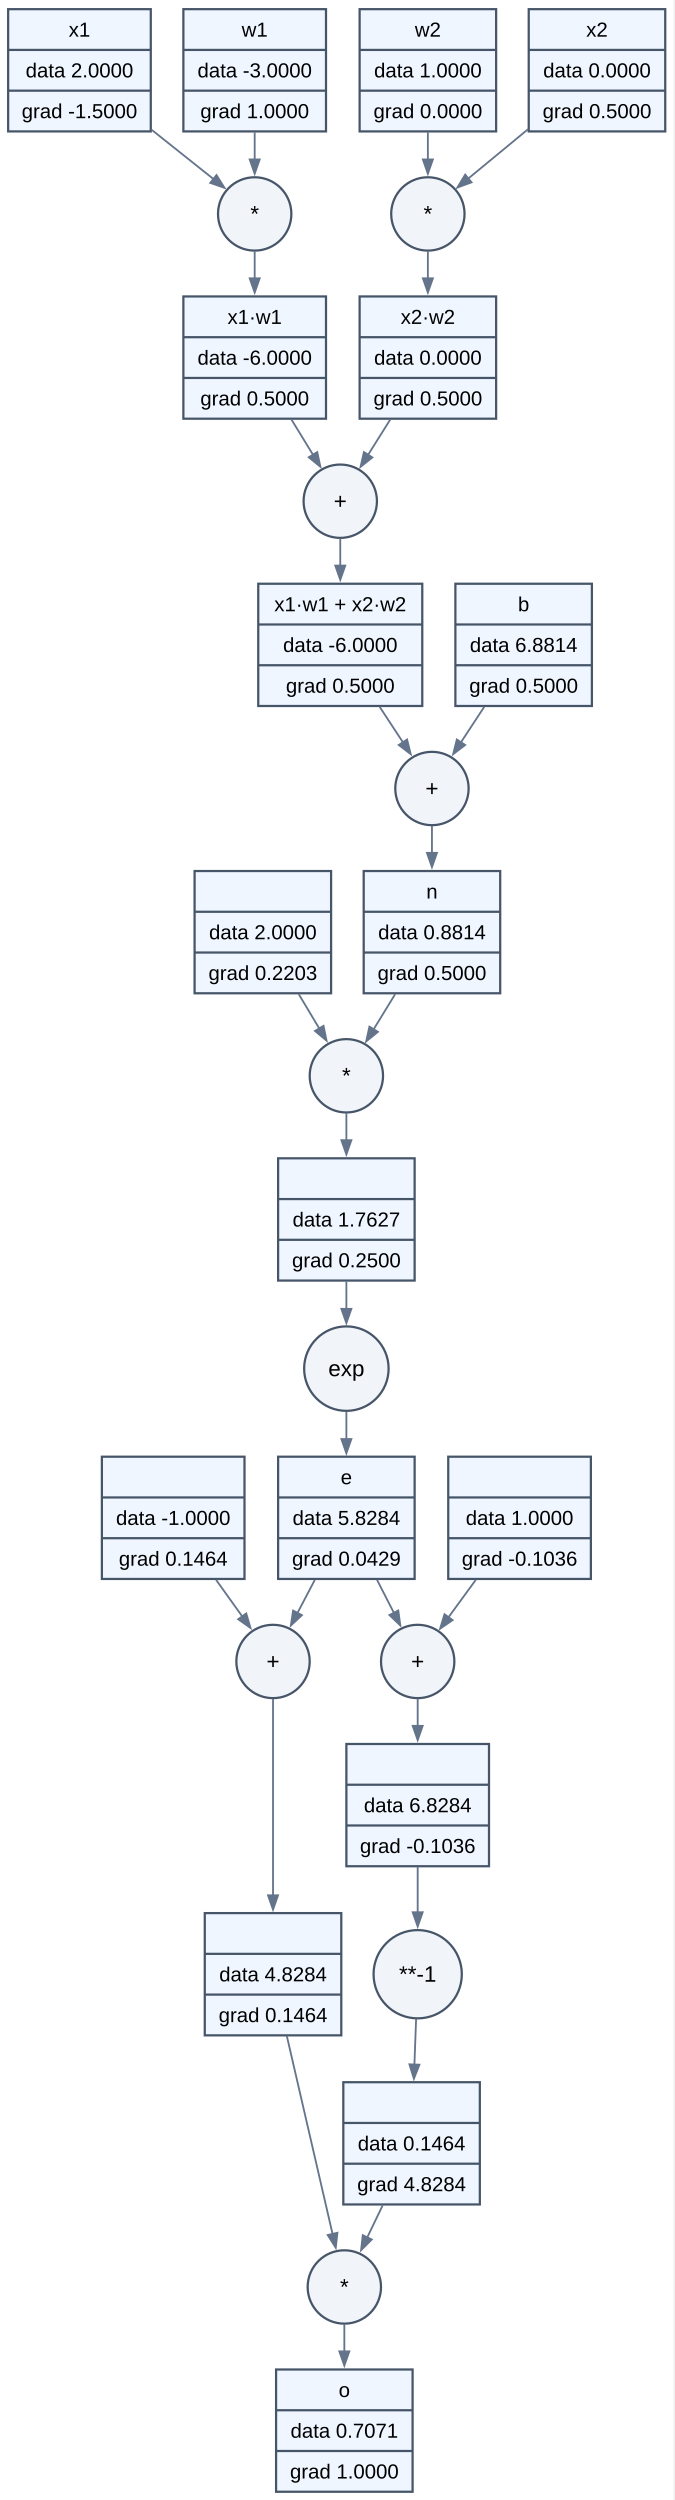
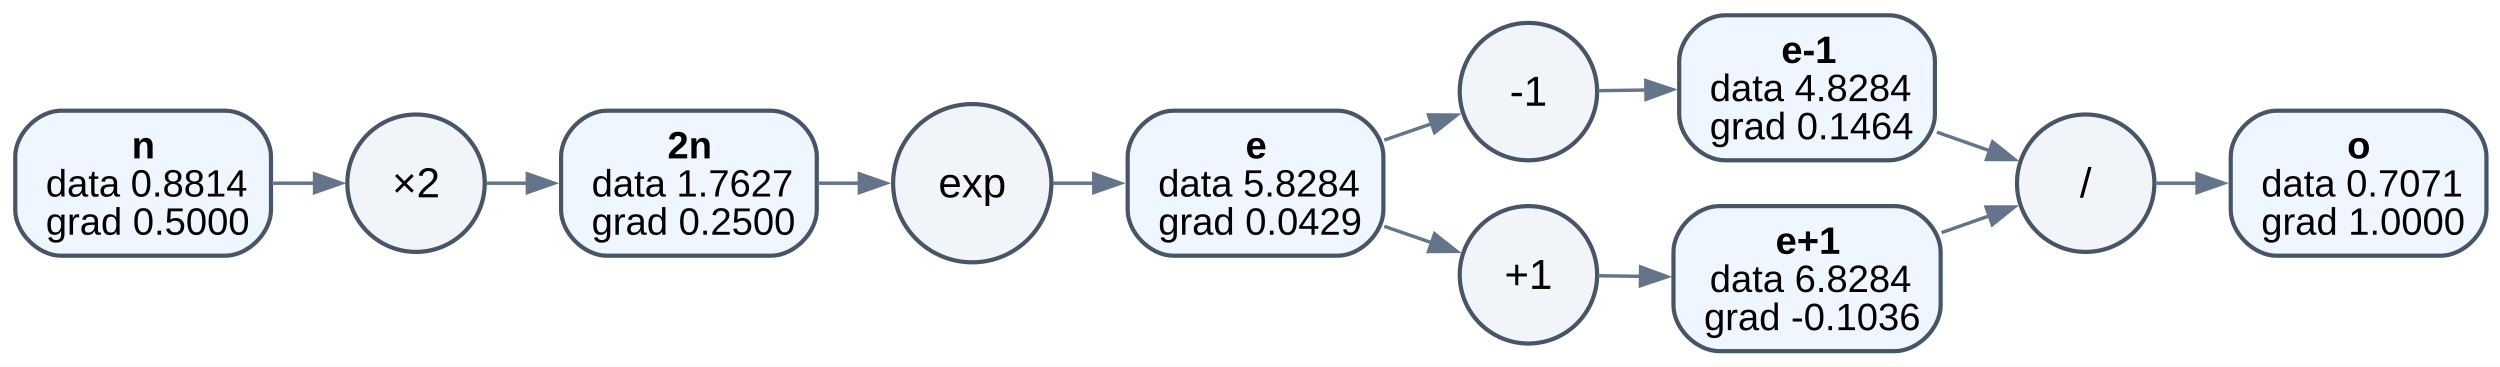
- <svg xmlns="http://www.w3.org/2000/svg" width="331pt" height="1227pt" viewBox="0.00 0.00 331.00 1227.00">
-   <g id="graph0" class="graph" transform="scale(1 1) rotate(0) translate(4 1223.45)">
-     <polygon fill="white" stroke="none" points="-4,4 -4,-1223.45 326.5,-1223.45 326.5,4 -4,4" />
+ <svg xmlns="http://www.w3.org/2000/svg" width="655pt" height="96pt" viewBox="0.00 0.00 655.00 96.00">
+   <g id="graph0" class="graph" transform="scale(1 1) rotate(0) translate(4 92)">
+     <polygon fill="white" stroke="none" points="-4,4 -4,-92 651.45,-92 651.45,4 -4,4" />
    <g id="node1" class="node">
-       <polygon fill="#eff6ff" stroke="#475569" stroke-width="1.1" points="132.5,-448.5 132.5,-508.5 199.5,-508.5 199.5,-448.5 132.5,-448.5" />
-       <text xml:space="preserve" text-anchor="middle" x="166" y="-495" font-family="Arial" font-size="10.00">e</text>
-       <polyline fill="none" stroke="#475569" stroke-width="1.1" points="132.5,-488.5 199.5,-488.5" />
-       <text xml:space="preserve" text-anchor="middle" x="166" y="-475" font-family="Arial" font-size="10.00">data 5.8284</text>
-       <polyline fill="none" stroke="#475569" stroke-width="1.1" points="132.5,-468.5 199.5,-468.5" />
-       <text xml:space="preserve" text-anchor="middle" x="166" y="-455" font-family="Arial" font-size="10.00">grad 0.0429</text>
+       <path fill="#eff6ff" stroke="#475569" stroke-width="1.1" d="M55,-63C55,-63 12,-63 12,-63 6,-63 0,-57 0,-51 0,-51 0,-37 0,-37 0,-31 6,-25 12,-25 12,-25 55,-25 55,-25 61,-25 67,-31 67,-37 67,-37 67,-51 67,-51 67,-57 61,-63 55,-63" />
+       <text xml:space="preserve" text-anchor="start" x="30.5" y="-50.5" font-family="Arial" font-weight="bold" font-size="10.00">n</text>
+       <text xml:space="preserve" text-anchor="start" x="8" y="-40.5" font-family="Arial" font-size="10.00">data 0.8814</text>
+       <text xml:space="preserve" text-anchor="start" x="8" y="-30.5" font-family="Arial" font-size="10.00">grad 0.5000</text>
+     </g>
+     <g id="node9" class="node">
+       <ellipse fill="#f1f5f9" stroke="#475569" stroke-width="1.1" cx="105" cy="-44" rx="18" ry="18" />
+       <text xml:space="preserve" text-anchor="middle" x="105" y="-40.3" font-family="Arial" font-size="11.00">×2</text>
+     </g>
+     <g id="edge9" class="edge">
+       <path fill="none" stroke="#64748b" stroke-width="0.9" d="M67.21,-44C71.02,-44 74.85,-44 78.54,-44" />
+       <polygon fill="#64748b" stroke="#64748b" stroke-width="0.9" points="78.41,-46.45 85.41,-44 78.41,-41.55 78.41,-46.45" />
+     </g>
+     <g id="node2" class="node">
+       <path fill="#eff6ff" stroke="#475569" stroke-width="1.1" d="M346.45,-63C346.45,-63 303.45,-63 303.45,-63 297.45,-63 291.45,-57 291.45,-51 291.45,-51 291.45,-37 291.45,-37 291.45,-31 297.45,-25 303.45,-25 303.45,-25 346.45,-25 346.45,-25 352.45,-25 358.45,-31 358.45,-37 358.45,-37 358.45,-51 358.45,-51 358.45,-57 352.45,-63 346.45,-63" />
+       <text xml:space="preserve" text-anchor="start" x="322.33" y="-50.5" font-family="Arial" font-weight="bold" font-size="10.00">e</text>
+       <text xml:space="preserve" text-anchor="start" x="299.45" y="-40.5" font-family="Arial" font-size="10.00">data 5.8284</text>
+       <text xml:space="preserve" text-anchor="start" x="299.45" y="-30.5" font-family="Arial" font-size="10.00">grad 0.0429</text>
+     </g>
+     <g id="node5" class="node">
+       <ellipse fill="#f1f5f9" stroke="#475569" stroke-width="1.1" cx="396.45" cy="-68" rx="18" ry="18" />
+       <text xml:space="preserve" text-anchor="middle" x="396.45" y="-64.3" font-family="Arial" font-size="11.00">-1</text>
+     </g>
+     <g id="edge11" class="edge">
+       <path fill="none" stroke="#64748b" stroke-width="0.9" d="M358.67,-55.3C362.85,-56.74 367.07,-58.2 371.09,-59.59" />
+       <polygon fill="#64748b" stroke="#64748b" stroke-width="0.9" points="370.26,-61.89 377.68,-61.86 371.86,-57.26 370.26,-61.89" />
+     </g>
+     <g id="node7" class="node">
+       <ellipse fill="#f1f5f9" stroke="#475569" stroke-width="1.1" cx="396.45" cy="-20" rx="18" ry="18" />
+       <text xml:space="preserve" text-anchor="middle" x="396.45" y="-16.3" font-family="Arial" font-size="11.00">+1</text>
+     </g>
+     <g id="edge10" class="edge">
+       <path fill="none" stroke="#64748b" stroke-width="0.9" d="M358.67,-32.7C362.85,-31.26 367.07,-29.8 371.09,-28.41" />
+       <polygon fill="#64748b" stroke="#64748b" stroke-width="0.9" points="371.86,-30.74 377.68,-26.14 370.26,-26.11 371.86,-30.74" />
+     </g>
+     <g id="node3" class="node">
+       <ellipse fill="#f1f5f9" stroke="#475569" stroke-width="1.1" cx="250.73" cy="-44" rx="20.73" ry="20.73" />
+       <text xml:space="preserve" text-anchor="middle" x="250.73" y="-40.3" font-family="Arial" font-size="11.00">exp</text>
+     </g>
+     <g id="edge1" class="edge">
+       <path fill="none" stroke="#64748b" stroke-width="0.9" d="M271.85,-44C275.27,-44 278.94,-44 282.68,-44" />
+       <polygon fill="#64748b" stroke="#64748b" stroke-width="0.9" points="282.57,-46.45 289.57,-44 282.57,-41.55 282.57,-46.45" />
+     </g>
+     <g id="node4" class="node">
+       <path fill="#eff6ff" stroke="#475569" stroke-width="1.1" d="M490.95,-88C490.95,-88 447.95,-88 447.95,-88 441.95,-88 435.95,-82 435.95,-76 435.95,-76 435.95,-62 435.95,-62 435.95,-56 441.95,-50 447.95,-50 447.95,-50 490.95,-50 490.95,-50 496.95,-50 502.95,-56 502.95,-62 502.95,-62 502.95,-76 502.95,-76 502.95,-82 496.95,-88 490.95,-88" />
+       <text xml:space="preserve" text-anchor="start" x="462.7" y="-75.5" font-family="Arial" font-weight="bold" font-size="10.00">e-1</text>
+       <text xml:space="preserve" text-anchor="start" x="443.95" y="-65.5" font-family="Arial" font-size="10.00">data 4.8284</text>
+       <text xml:space="preserve" text-anchor="start" x="443.95" y="-55.5" font-family="Arial" font-size="10.00">grad 0.1464</text>
+     </g>
+     <g id="node11" class="node">
+       <ellipse fill="#f1f5f9" stroke="#475569" stroke-width="1.1" cx="542.45" cy="-44" rx="18" ry="18" />
+       <text xml:space="preserve" text-anchor="middle" x="542.45" y="-40.3" font-family="Arial" font-size="11.00">/</text>
+     </g>
+     <g id="edge7" class="edge">
+       <path fill="none" stroke="#64748b" stroke-width="0.9" d="M503.46,-57.38C508.17,-55.72 512.93,-54.04 517.43,-52.46" />
+       <polygon fill="#64748b" stroke="#64748b" stroke-width="0.9" points="518.07,-54.83 523.86,-50.2 516.44,-50.21 518.07,-54.83" />
+     </g>
+     <g id="edge2" class="edge">
+       <path fill="none" stroke="#64748b" stroke-width="0.9" d="M414.64,-68.24C418.59,-68.3 422.96,-68.36 427.45,-68.42" />
+       <polygon fill="#64748b" stroke="#64748b" stroke-width="0.9" points="427.19,-70.87 434.23,-68.52 427.26,-65.97 427.19,-70.87" />
    </g>
    <g id="node6" class="node">
-       <ellipse fill="#f1f5f9" stroke="#475569" stroke-width="1.1" cx="201" cy="-408" rx="18" ry="18" />
-       <text xml:space="preserve" text-anchor="middle" x="201" y="-404.3" font-family="Arial" font-size="11.00">+</text>
+       <path fill="#eff6ff" stroke="#475569" stroke-width="1.1" d="M492.45,-38C492.45,-38 446.45,-38 446.45,-38 440.45,-38 434.45,-32 434.45,-26 434.45,-26 434.45,-12 434.45,-12 434.45,-6 440.45,0 446.45,0 446.45,0 492.45,0 492.45,0 498.45,0 504.45,-6 504.45,-12 504.45,-12 504.45,-26 504.45,-26 504.45,-32 498.45,-38 492.45,-38" />
+       <text xml:space="preserve" text-anchor="start" x="461.2" y="-25.5" font-family="Arial" font-weight="bold" font-size="10.00">e+1</text>
+       <text xml:space="preserve" text-anchor="start" x="443.95" y="-15.5" font-family="Arial" font-size="10.00">data 6.8284</text>
+       <text xml:space="preserve" text-anchor="start" x="442.45" y="-5.5" font-family="Arial" font-size="10.00">grad -0.1036</text>
    </g>
-     <g id="edge11" class="edge">
-       <path fill="none" stroke="#64748b" stroke-width="0.9" d="M181.05,-448.05C183.83,-442.59 186.71,-436.97 189.38,-431.75" />
-       <polygon fill="#64748b" stroke="#64748b" stroke-width="0.9" points="191.48,-433.02 192.48,-425.67 187.12,-430.79 191.48,-433.02" />
+     <g id="edge6" class="edge">
+       <path fill="none" stroke="#64748b" stroke-width="0.9" d="M504.71,-31.06C508.92,-32.54 513.15,-34.03 517.17,-35.45" />
+       <polygon fill="#64748b" stroke="#64748b" stroke-width="0.9" points="516.35,-37.76 523.76,-37.77 517.98,-33.13 516.35,-37.76" />
+     </g>
+     <g id="edge3" class="edge">
+       <path fill="none" stroke="#64748b" stroke-width="0.9" d="M414.64,-19.76C418.15,-19.71 421.99,-19.65 425.95,-19.6" />
+       <polygon fill="#64748b" stroke="#64748b" stroke-width="0.9" points="425.85,-22.05 432.81,-19.5 425.78,-17.15 425.85,-22.05" />
+     </g>
+     <g id="node8" class="node">
+       <path fill="#eff6ff" stroke="#475569" stroke-width="1.1" d="M198,-63C198,-63 155,-63 155,-63 149,-63 143,-57 143,-51 143,-51 143,-37 143,-37 143,-31 149,-25 155,-25 155,-25 198,-25 198,-25 204,-25 210,-31 210,-37 210,-37 210,-51 210,-51 210,-57 204,-63 198,-63" />
+       <text xml:space="preserve" text-anchor="start" x="170.88" y="-50.5" font-family="Arial" font-weight="bold" font-size="10.00">2n</text>
+       <text xml:space="preserve" text-anchor="start" x="151" y="-40.5" font-family="Arial" font-size="10.00">data 1.7627</text>
+       <text xml:space="preserve" text-anchor="start" x="151" y="-30.5" font-family="Arial" font-size="10.00">grad 0.2500</text>
+     </g>
+     <g id="edge8" class="edge">
+       <path fill="none" stroke="#64748b" stroke-width="0.9" d="M210.23,-44C213.93,-44 217.67,-44 221.3,-44" />
+       <polygon fill="#64748b" stroke="#64748b" stroke-width="0.9" points="221.15,-46.45 228.15,-44 221.15,-41.55 221.15,-46.45" />
+     </g>
+     <g id="edge4" class="edge">
+       <path fill="none" stroke="#64748b" stroke-width="0.9" d="M123.54,-44C126.89,-44 130.52,-44 134.26,-44" />
+       <polygon fill="#64748b" stroke="#64748b" stroke-width="0.9" points="134.17,-46.45 141.17,-44 134.17,-41.55 134.17,-46.45" />
    </g>
    <g id="node10" class="node">
-       <ellipse fill="#f1f5f9" stroke="#475569" stroke-width="1.1" cx="130" cy="-408" rx="18" ry="18" />
-       <text xml:space="preserve" text-anchor="middle" x="130" y="-404.3" font-family="Arial" font-size="11.00">+</text>
-     </g>
-     <g id="edge20" class="edge">
-       <path fill="none" stroke="#64748b" stroke-width="0.9" d="M150.52,-448.05C147.66,-442.59 144.7,-436.97 141.96,-431.75" />
-       <polygon fill="#64748b" stroke="#64748b" stroke-width="0.9" points="144.18,-430.72 138.76,-425.66 139.85,-433 144.18,-430.72" />
-     </g>
-     <g id="node2" class="node">
-       <ellipse fill="#f1f5f9" stroke="#475569" stroke-width="1.1" cx="166" cy="-551.73" rx="20.73" ry="20.73" />
-       <text xml:space="preserve" text-anchor="middle" x="166" y="-548.03" font-family="Arial" font-size="11.00">exp</text>
-     </g>
-     <g id="edge1" class="edge">
-       <path fill="none" stroke="#64748b" stroke-width="0.9" d="M166,-530.51C166,-526.29 166,-521.72 166,-517.1" />
-       <polygon fill="#64748b" stroke="#64748b" stroke-width="0.9" points="168.45,-517.17 166,-510.17 163.55,-517.17 168.45,-517.17" />
-     </g>
-     <g id="node3" class="node">
-       <polygon fill="#eff6ff" stroke="#475569" stroke-width="1.1" points="0,-1158.95 0,-1218.95 70,-1218.95 70,-1158.95 0,-1158.95" />
-       <text xml:space="preserve" text-anchor="middle" x="35" y="-1205.45" font-family="Arial" font-size="10.00">x1</text>
-       <polyline fill="none" stroke="#475569" stroke-width="1.1" points="0,-1198.95 70,-1198.95" />
-       <text xml:space="preserve" text-anchor="middle" x="35" y="-1185.45" font-family="Arial" font-size="10.00">data 2.0000</text>
-       <polyline fill="none" stroke="#475569" stroke-width="1.1" points="0,-1178.95 70,-1178.95" />
-       <text xml:space="preserve" text-anchor="middle" x="35" y="-1165.45" font-family="Arial" font-size="10.00">grad -1.5000</text>
-     </g>
-     <g id="node18" class="node">
-       <ellipse fill="#f1f5f9" stroke="#475569" stroke-width="1.1" cx="121" cy="-1118.45" rx="18" ry="18" />
-       <text xml:space="preserve" text-anchor="middle" x="121" y="-1114.75" font-family="Arial" font-size="11.00">*</text>
-     </g>
-     <g id="edge19" class="edge">
-       <path fill="none" stroke="#64748b" stroke-width="0.9" d="M70.48,-1159.7C80.8,-1151.47 91.72,-1142.78 100.76,-1135.58" />
-       <polygon fill="#64748b" stroke="#64748b" stroke-width="0.9" points="102.25,-1137.53 106.19,-1131.25 99.19,-1133.69 102.25,-1137.53" />
-     </g>
-     <g id="node4" class="node">
-       <polygon fill="#eff6ff" stroke="#475569" stroke-width="1.1" points="216,-448.5 216,-508.5 286,-508.5 286,-448.5 216,-448.5" />
-       <text xml:space="preserve" text-anchor="middle" x="251" y="-495" font-family="Arial" font-size="10.00"> </text>
-       <polyline fill="none" stroke="#475569" stroke-width="1.1" points="216,-488.5 286,-488.5" />
-       <text xml:space="preserve" text-anchor="middle" x="251" y="-475" font-family="Arial" font-size="10.00">data 1.0000</text>
-       <polyline fill="none" stroke="#475569" stroke-width="1.1" points="216,-468.5 286,-468.5" />
-       <text xml:space="preserve" text-anchor="middle" x="251" y="-455" font-family="Arial" font-size="10.00">grad -0.1036</text>
-     </g>
-     <g id="edge21" class="edge">
-       <path fill="none" stroke="#64748b" stroke-width="0.9" d="M229.51,-448.05C224.94,-441.8 220.21,-435.32 215.96,-429.49" />
-       <polygon fill="#64748b" stroke="#64748b" stroke-width="0.9" points="218.12,-428.3 212.01,-424.09 214.16,-431.18 218.12,-428.3" />
-     </g>
-     <g id="node5" class="node">
-       <polygon fill="#eff6ff" stroke="#475569" stroke-width="1.1" points="166,-307.5 166,-367.5 236,-367.5 236,-307.5 166,-307.5" />
-       <text xml:space="preserve" text-anchor="middle" x="201" y="-354" font-family="Arial" font-size="10.00"> </text>
-       <polyline fill="none" stroke="#475569" stroke-width="1.1" points="166,-347.5 236,-347.5" />
-       <text xml:space="preserve" text-anchor="middle" x="201" y="-334" font-family="Arial" font-size="10.00">data 6.8284</text>
-       <polyline fill="none" stroke="#475569" stroke-width="1.1" points="166,-327.5 236,-327.5" />
-       <text xml:space="preserve" text-anchor="middle" x="201" y="-314" font-family="Arial" font-size="10.00">grad -0.1036</text>
-     </g>
-     <g id="node8" class="node">
-       <ellipse fill="#f1f5f9" stroke="#475569" stroke-width="1.1" cx="201" cy="-254.5" rx="21.66" ry="21.66" />
-       <text xml:space="preserve" text-anchor="middle" x="201" y="-250.8" font-family="Arial" font-size="11.00">**-1</text>
-     </g>
-     <g id="edge25" class="edge">
-       <path fill="none" stroke="#64748b" stroke-width="0.9" d="M201,-307.26C201,-299.96 201,-292.14 201,-284.84" />
-       <polygon fill="#64748b" stroke="#64748b" stroke-width="0.9" points="203.45,-284.93 201,-277.93 198.55,-284.93 203.45,-284.93" />
-     </g>
-     <g id="edge2" class="edge">
-       <path fill="none" stroke="#64748b" stroke-width="0.9" d="M201,-389.71C201,-385.5 201,-380.83 201,-376.07" />
-       <polygon fill="#64748b" stroke="#64748b" stroke-width="0.9" points="203.45,-376.4 201,-369.4 198.55,-376.4 203.45,-376.4" />
-     </g>
-     <g id="node7" class="node">
-       <polygon fill="#eff6ff" stroke="#475569" stroke-width="1.1" points="164.5,-141.5 164.5,-201.5 231.5,-201.5 231.5,-141.5 164.5,-141.5" />
-       <text xml:space="preserve" text-anchor="middle" x="198" y="-188" font-family="Arial" font-size="10.00"> </text>
-       <polyline fill="none" stroke="#475569" stroke-width="1.1" points="164.5,-181.5 231.5,-181.5" />
-       <text xml:space="preserve" text-anchor="middle" x="198" y="-168" font-family="Arial" font-size="10.00">data 0.1464</text>
-       <polyline fill="none" stroke="#475569" stroke-width="1.1" points="164.5,-161.5 231.5,-161.5" />
-       <text xml:space="preserve" text-anchor="middle" x="198" y="-148" font-family="Arial" font-size="10.00">grad 4.8284</text>
-     </g>
-     <g id="node13" class="node">
-       <ellipse fill="#f1f5f9" stroke="#475569" stroke-width="1.1" cx="165" cy="-101" rx="18" ry="18" />
-       <text xml:space="preserve" text-anchor="middle" x="165" y="-97.3" font-family="Arial" font-size="11.00">*</text>
-     </g>
-     <g id="edge15" class="edge">
-       <path fill="none" stroke="#64748b" stroke-width="0.9" d="M183.81,-141.05C181.23,-135.69 178.57,-130.17 176.1,-125.03" />
-       <polygon fill="#64748b" stroke="#64748b" stroke-width="0.9" points="178.46,-124.3 173.22,-119.06 174.05,-126.43 178.46,-124.3" />
-     </g>
-     <g id="edge3" class="edge">
-       <path fill="none" stroke="#64748b" stroke-width="0.9" d="M200.23,-232.64C199.97,-225.76 199.68,-217.87 199.39,-210.13" />
-       <polygon fill="#64748b" stroke="#64748b" stroke-width="0.9" points="201.84,-210.1 199.14,-203.2 196.95,-210.28 201.84,-210.1" />
-     </g>
-     <g id="node9" class="node">
-       <polygon fill="#eff6ff" stroke="#475569" stroke-width="1.1" points="96.5,-224.5 96.5,-284.5 163.5,-284.5 163.5,-224.5 96.5,-224.5" />
-       <text xml:space="preserve" text-anchor="middle" x="130" y="-271" font-family="Arial" font-size="10.00"> </text>
-       <polyline fill="none" stroke="#475569" stroke-width="1.1" points="96.5,-264.5 163.5,-264.5" />
-       <text xml:space="preserve" text-anchor="middle" x="130" y="-251" font-family="Arial" font-size="10.00">data 4.8284</text>
-       <polyline fill="none" stroke="#475569" stroke-width="1.1" points="96.5,-244.5 163.5,-244.5" />
-       <text xml:space="preserve" text-anchor="middle" x="130" y="-231" font-family="Arial" font-size="10.00">grad 0.1464</text>
-     </g>
-     <g id="edge16" class="edge">
-       <path fill="none" stroke="#64748b" stroke-width="0.9" d="M136.75,-224.29C143.27,-196.05 153.05,-153.71 159.23,-126.99" />
-       <polygon fill="#64748b" stroke="#64748b" stroke-width="0.9" points="161.6,-127.6 160.79,-120.23 156.83,-126.5 161.6,-127.6" />
-     </g>
-     <g id="edge4" class="edge">
-       <path fill="none" stroke="#64748b" stroke-width="0.9" d="M130,-389.62C130,-366.15 130,-323.7 130,-292.83" />
-       <polygon fill="#64748b" stroke="#64748b" stroke-width="0.9" points="132.45,-293.22 130,-286.22 127.55,-293.22 132.45,-293.22" />
-     </g>
-     <g id="node11" class="node">
-       <polygon fill="#eff6ff" stroke="#475569" stroke-width="1.1" points="46,-448.5 46,-508.5 116,-508.5 116,-448.5 46,-448.5" />
-       <text xml:space="preserve" text-anchor="middle" x="81" y="-495" font-family="Arial" font-size="10.00"> </text>
-       <polyline fill="none" stroke="#475569" stroke-width="1.1" points="46,-488.5 116,-488.5" />
-       <text xml:space="preserve" text-anchor="middle" x="81" y="-475" font-family="Arial" font-size="10.00">data -1.0000</text>
-       <polyline fill="none" stroke="#475569" stroke-width="1.1" points="46,-468.5 116,-468.5" />
-       <text xml:space="preserve" text-anchor="middle" x="81" y="-455" font-family="Arial" font-size="10.00">grad 0.1464</text>
-     </g>
-     <g id="edge28" class="edge">
-       <path fill="none" stroke="#64748b" stroke-width="0.9" d="M102.06,-448.05C106.46,-441.9 111.02,-435.54 115.13,-429.78" />
-       <polygon fill="#64748b" stroke="#64748b" stroke-width="0.9" points="116.86,-431.58 118.94,-424.46 112.88,-428.73 116.86,-431.58" />
-     </g>
-     <g id="node12" class="node">
-       <polygon fill="#eff6ff" stroke="#475569" stroke-width="1.1" points="131.5,-0.5 131.5,-60.5 198.5,-60.5 198.5,-0.5 131.5,-0.5" />
-       <text xml:space="preserve" text-anchor="middle" x="165" y="-47" font-family="Arial" font-size="10.00">o</text>
-       <polyline fill="none" stroke="#475569" stroke-width="1.1" points="131.5,-40.5 198.5,-40.5" />
-       <text xml:space="preserve" text-anchor="middle" x="165" y="-27" font-family="Arial" font-size="10.00">data 0.7071</text>
-       <polyline fill="none" stroke="#475569" stroke-width="1.1" points="131.5,-20.5 198.5,-20.5" />
-       <text xml:space="preserve" text-anchor="middle" x="165" y="-7" font-family="Arial" font-size="10.00">grad 1.0000</text>
+       <path fill="#eff6ff" stroke="#475569" stroke-width="1.1" d="M635.45,-63C635.45,-63 592.45,-63 592.45,-63 586.45,-63 580.45,-57 580.45,-51 580.45,-51 580.45,-37 580.45,-37 580.45,-31 586.45,-25 592.45,-25 592.45,-25 635.45,-25 635.45,-25 641.45,-25 647.45,-31 647.45,-37 647.45,-37 647.45,-51 647.45,-51 647.45,-57 641.45,-63 635.45,-63" />
+       <text xml:space="preserve" text-anchor="start" x="610.95" y="-50.5" font-family="Arial" font-weight="bold" font-size="10.00">o</text>
+       <text xml:space="preserve" text-anchor="start" x="588.45" y="-40.5" font-family="Arial" font-size="10.00">data 0.7071</text>
+       <text xml:space="preserve" text-anchor="start" x="588.45" y="-30.5" font-family="Arial" font-size="10.00">grad 1.0000</text>
    </g>
    <g id="edge5" class="edge">
-       <path fill="none" stroke="#64748b" stroke-width="0.9" d="M165,-82.71C165,-78.5 165,-73.83 165,-69.07" />
-       <polygon fill="#64748b" stroke="#64748b" stroke-width="0.9" points="167.45,-69.4 165,-62.4 162.55,-69.4 167.45,-69.4" />
-     </g>
-     <g id="node14" class="node">
-       <polygon fill="#eff6ff" stroke="#475569" stroke-width="1.1" points="172.5,-1158.95 172.5,-1218.95 239.5,-1218.95 239.5,-1158.95 172.5,-1158.95" />
-       <text xml:space="preserve" text-anchor="middle" x="206" y="-1205.45" font-family="Arial" font-size="10.00">w2</text>
-       <polyline fill="none" stroke="#475569" stroke-width="1.1" points="172.5,-1198.95 239.5,-1198.95" />
-       <text xml:space="preserve" text-anchor="middle" x="206" y="-1185.45" font-family="Arial" font-size="10.00">data 1.0000</text>
-       <polyline fill="none" stroke="#475569" stroke-width="1.1" points="172.5,-1178.95 239.5,-1178.95" />
-       <text xml:space="preserve" text-anchor="middle" x="206" y="-1165.45" font-family="Arial" font-size="10.00">grad 0.0000</text>
-     </g>
-     <g id="node22" class="node">
-       <ellipse fill="#f1f5f9" stroke="#475569" stroke-width="1.1" cx="206" cy="-1118.45" rx="18" ry="18" />
-       <text xml:space="preserve" text-anchor="middle" x="206" y="-1114.75" font-family="Arial" font-size="11.00">*</text>
-     </g>
-     <g id="edge22" class="edge">
-       <path fill="none" stroke="#64748b" stroke-width="0.9" d="M206,-1158.51C206,-1154 206,-1149.38 206,-1144.97" />
-       <polygon fill="#64748b" stroke="#64748b" stroke-width="0.9" points="208.45,-1145.18 206,-1138.18 203.55,-1145.18 208.45,-1145.18" />
-     </g>
-     <g id="node15" class="node">
-       <polygon fill="#eff6ff" stroke="#475569" stroke-width="1.1" points="86,-1158.95 86,-1218.95 156,-1218.95 156,-1158.95 86,-1158.95" />
-       <text xml:space="preserve" text-anchor="middle" x="121" y="-1205.45" font-family="Arial" font-size="10.00">w1</text>
-       <polyline fill="none" stroke="#475569" stroke-width="1.1" points="86,-1198.95 156,-1198.95" />
-       <text xml:space="preserve" text-anchor="middle" x="121" y="-1185.45" font-family="Arial" font-size="10.00">data -3.0000</text>
-       <polyline fill="none" stroke="#475569" stroke-width="1.1" points="86,-1178.95 156,-1178.95" />
-       <text xml:space="preserve" text-anchor="middle" x="121" y="-1165.45" font-family="Arial" font-size="10.00">grad 1.0000</text>
-     </g>
-     <g id="edge18" class="edge">
-       <path fill="none" stroke="#64748b" stroke-width="0.9" d="M121,-1158.51C121,-1154 121,-1149.38 121,-1144.97" />
-       <polygon fill="#64748b" stroke="#64748b" stroke-width="0.9" points="123.45,-1145.18 121,-1138.18 118.55,-1145.18 123.45,-1145.18" />
-     </g>
-     <g id="node16" class="node">
-       <polygon fill="#eff6ff" stroke="#475569" stroke-width="1.1" points="255.5,-1158.95 255.5,-1218.95 322.5,-1218.95 322.5,-1158.95 255.5,-1158.95" />
-       <text xml:space="preserve" text-anchor="middle" x="289" y="-1205.45" font-family="Arial" font-size="10.00">x2</text>
-       <polyline fill="none" stroke="#475569" stroke-width="1.1" points="255.5,-1198.95 322.5,-1198.95" />
-       <text xml:space="preserve" text-anchor="middle" x="289" y="-1185.45" font-family="Arial" font-size="10.00">data 0.0000</text>
-       <polyline fill="none" stroke="#475569" stroke-width="1.1" points="255.5,-1178.95 322.5,-1178.95" />
-       <text xml:space="preserve" text-anchor="middle" x="289" y="-1165.45" font-family="Arial" font-size="10.00">grad 0.5000</text>
-     </g>
-     <g id="edge17" class="edge">
-       <path fill="none" stroke="#64748b" stroke-width="0.9" d="M255.24,-1160.09C245.23,-1151.83 234.59,-1143.05 225.77,-1135.77" />
-       <polygon fill="#64748b" stroke="#64748b" stroke-width="0.9" points="227.44,-1133.97 220.48,-1131.4 224.32,-1137.75 227.44,-1133.97" />
-     </g>
-     <g id="node17" class="node">
-       <polygon fill="#eff6ff" stroke="#475569" stroke-width="1.1" points="86,-1017.95 86,-1077.95 156,-1077.95 156,-1017.95 86,-1017.95" />
-       <text xml:space="preserve" text-anchor="middle" x="121" y="-1064.45" font-family="Arial" font-size="10.00">x1·w1</text>
-       <polyline fill="none" stroke="#475569" stroke-width="1.1" points="86,-1057.95 156,-1057.95" />
-       <text xml:space="preserve" text-anchor="middle" x="121" y="-1044.45" font-family="Arial" font-size="10.00">data -6.0000</text>
-       <polyline fill="none" stroke="#475569" stroke-width="1.1" points="86,-1037.95 156,-1037.95" />
-       <text xml:space="preserve" text-anchor="middle" x="121" y="-1024.45" font-family="Arial" font-size="10.00">grad 0.5000</text>
-     </g>
-     <g id="node20" class="node">
-       <ellipse fill="#f1f5f9" stroke="#475569" stroke-width="1.1" cx="163" cy="-977.45" rx="18" ry="18" />
-       <text xml:space="preserve" text-anchor="middle" x="163" y="-973.75" font-family="Arial" font-size="11.00">+</text>
-     </g>
-     <g id="edge14" class="edge">
-       <path fill="none" stroke="#64748b" stroke-width="0.9" d="M139.06,-1017.51C142.6,-1011.72 146.26,-1005.75 149.62,-1000.27" />
-       <polygon fill="#64748b" stroke="#64748b" stroke-width="0.9" points="151.69,-1001.58 153.27,-994.33 147.52,-999.02 151.69,-1001.58" />
-     </g>
-     <g id="edge6" class="edge">
-       <path fill="none" stroke="#64748b" stroke-width="0.9" d="M121,-1100.17C121,-1095.95 121,-1091.28 121,-1086.52" />
-       <polygon fill="#64748b" stroke="#64748b" stroke-width="0.9" points="123.45,-1086.86 121,-1079.86 118.55,-1086.86 123.45,-1086.86" />
-     </g>
-     <g id="node19" class="node">
-       <polygon fill="#eff6ff" stroke="#475569" stroke-width="1.1" points="122.75,-876.95 122.75,-936.95 203.25,-936.95 203.25,-876.95 122.75,-876.95" />
-       <text xml:space="preserve" text-anchor="middle" x="163" y="-923.45" font-family="Arial" font-size="10.00">x1·w1 + x2·w2</text>
-       <polyline fill="none" stroke="#475569" stroke-width="1.1" points="122.75,-916.95 203.25,-916.95" />
-       <text xml:space="preserve" text-anchor="middle" x="163" y="-903.45" font-family="Arial" font-size="10.00">data -6.0000</text>
-       <polyline fill="none" stroke="#475569" stroke-width="1.1" points="122.75,-896.95 203.25,-896.95" />
-       <text xml:space="preserve" text-anchor="middle" x="163" y="-883.45" font-family="Arial" font-size="10.00">grad 0.5000</text>
-     </g>
-     <g id="node28" class="node">
-       <ellipse fill="#f1f5f9" stroke="#475569" stroke-width="1.1" cx="208" cy="-836.45" rx="18" ry="18" />
-       <text xml:space="preserve" text-anchor="middle" x="208" y="-832.75" font-family="Arial" font-size="11.00">+</text>
-     </g>
-     <g id="edge13" class="edge">
-       <path fill="none" stroke="#64748b" stroke-width="0.9" d="M182.35,-876.51C186.23,-870.59 190.25,-864.48 193.91,-858.9" />
-       <polygon fill="#64748b" stroke="#64748b" stroke-width="0.9" points="195.79,-860.51 197.58,-853.31 191.69,-857.81 195.79,-860.51" />
-     </g>
-     <g id="edge7" class="edge">
-       <path fill="none" stroke="#64748b" stroke-width="0.9" d="M163,-959.17C163,-954.95 163,-950.28 163,-945.52" />
-       <polygon fill="#64748b" stroke="#64748b" stroke-width="0.9" points="165.45,-945.86 163,-938.86 160.55,-945.86 165.45,-945.86" />
-     </g>
-     <g id="node21" class="node">
-       <polygon fill="#eff6ff" stroke="#475569" stroke-width="1.1" points="172.5,-1017.95 172.5,-1077.95 239.5,-1077.95 239.5,-1017.95 172.5,-1017.95" />
-       <text xml:space="preserve" text-anchor="middle" x="206" y="-1064.45" font-family="Arial" font-size="10.00">x2·w2</text>
-       <polyline fill="none" stroke="#475569" stroke-width="1.1" points="172.5,-1057.95 239.5,-1057.95" />
-       <text xml:space="preserve" text-anchor="middle" x="206" y="-1044.45" font-family="Arial" font-size="10.00">data 0.0000</text>
-       <polyline fill="none" stroke="#475569" stroke-width="1.1" points="172.5,-1037.95 239.5,-1037.95" />
-       <text xml:space="preserve" text-anchor="middle" x="206" y="-1024.45" font-family="Arial" font-size="10.00">grad 0.5000</text>
-     </g>
-     <g id="edge23" class="edge">
-       <path fill="none" stroke="#64748b" stroke-width="0.9" d="M187.51,-1017.51C183.8,-1011.59 179.97,-1005.48 176.46,-999.9" />
-       <polygon fill="#64748b" stroke="#64748b" stroke-width="0.9" points="178.76,-998.95 172.96,-994.32 174.61,-1001.56 178.76,-998.95" />
-     </g>
-     <g id="edge8" class="edge">
-       <path fill="none" stroke="#64748b" stroke-width="0.9" d="M206,-1100.17C206,-1095.95 206,-1091.28 206,-1086.52" />
-       <polygon fill="#64748b" stroke="#64748b" stroke-width="0.9" points="208.45,-1086.86 206,-1079.86 203.55,-1086.86 208.45,-1086.86" />
-     </g>
-     <g id="node23" class="node">
-       <polygon fill="#eff6ff" stroke="#475569" stroke-width="1.1" points="91.5,-735.95 91.5,-795.95 158.5,-795.95 158.5,-735.95 91.5,-735.95" />
-       <text xml:space="preserve" text-anchor="middle" x="125" y="-782.45" font-family="Arial" font-size="10.00"> </text>
-       <polyline fill="none" stroke="#475569" stroke-width="1.1" points="91.5,-775.95 158.5,-775.95" />
-       <text xml:space="preserve" text-anchor="middle" x="125" y="-762.45" font-family="Arial" font-size="10.00">data 2.0000</text>
-       <polyline fill="none" stroke="#475569" stroke-width="1.1" points="91.5,-755.95 158.5,-755.95" />
-       <text xml:space="preserve" text-anchor="middle" x="125" y="-742.45" font-family="Arial" font-size="10.00">grad 0.2203</text>
-     </g>
-     <g id="node25" class="node">
-       <ellipse fill="#f1f5f9" stroke="#475569" stroke-width="1.1" cx="166" cy="-695.45" rx="18" ry="18" />
-       <text xml:space="preserve" text-anchor="middle" x="166" y="-691.75" font-family="Arial" font-size="11.00">*</text>
-     </g>
-     <g id="edge24" class="edge">
-       <path fill="none" stroke="#64748b" stroke-width="0.9" d="M142.63,-735.51C146.03,-729.82 149.54,-723.96 152.77,-718.56" />
-       <polygon fill="#64748b" stroke="#64748b" stroke-width="0.9" points="154.78,-719.97 156.27,-712.71 150.57,-717.46 154.78,-719.97" />
-     </g>
-     <g id="node24" class="node">
-       <polygon fill="#eff6ff" stroke="#475569" stroke-width="1.1" points="132.5,-594.95 132.5,-654.95 199.5,-654.95 199.5,-594.95 132.5,-594.95" />
-       <text xml:space="preserve" text-anchor="middle" x="166" y="-641.45" font-family="Arial" font-size="10.00"> </text>
-       <polyline fill="none" stroke="#475569" stroke-width="1.1" points="132.5,-634.95 199.5,-634.95" />
-       <text xml:space="preserve" text-anchor="middle" x="166" y="-621.45" font-family="Arial" font-size="10.00">data 1.7627</text>
-       <polyline fill="none" stroke="#475569" stroke-width="1.1" points="132.5,-614.95 199.5,-614.95" />
-       <text xml:space="preserve" text-anchor="middle" x="166" y="-601.45" font-family="Arial" font-size="10.00">grad 0.2500</text>
-     </g>
-     <g id="edge12" class="edge">
-       <path fill="none" stroke="#64748b" stroke-width="0.9" d="M166,-594.57C166,-590.09 166,-585.47 166,-581.01" />
-       <polygon fill="#64748b" stroke="#64748b" stroke-width="0.9" points="168.45,-581.07 166,-574.07 163.55,-581.07 168.45,-581.07" />
-     </g>
-     <g id="edge9" class="edge">
-       <path fill="none" stroke="#64748b" stroke-width="0.9" d="M166,-677.17C166,-672.95 166,-668.28 166,-663.52" />
-       <polygon fill="#64748b" stroke="#64748b" stroke-width="0.9" points="168.45,-663.86 166,-656.86 163.55,-663.86 168.45,-663.86" />
-     </g>
-     <g id="node26" class="node">
-       <polygon fill="#eff6ff" stroke="#475569" stroke-width="1.1" points="219.5,-876.95 219.5,-936.95 286.5,-936.95 286.5,-876.95 219.5,-876.95" />
-       <text xml:space="preserve" text-anchor="middle" x="253" y="-923.45" font-family="Arial" font-size="10.00">b</text>
-       <polyline fill="none" stroke="#475569" stroke-width="1.1" points="219.5,-916.95 286.5,-916.95" />
-       <text xml:space="preserve" text-anchor="middle" x="253" y="-903.45" font-family="Arial" font-size="10.00">data 6.8814</text>
-       <polyline fill="none" stroke="#475569" stroke-width="1.1" points="219.5,-896.95 286.5,-896.95" />
-       <text xml:space="preserve" text-anchor="middle" x="253" y="-883.45" font-family="Arial" font-size="10.00">grad 0.5000</text>
-     </g>
-     <g id="edge27" class="edge">
-       <path fill="none" stroke="#64748b" stroke-width="0.9" d="M233.65,-876.51C229.77,-870.59 225.75,-864.48 222.09,-858.9" />
-       <polygon fill="#64748b" stroke="#64748b" stroke-width="0.9" points="224.31,-857.81 218.42,-853.31 220.21,-860.51 224.31,-857.81" />
-     </g>
-     <g id="node27" class="node">
-       <polygon fill="#eff6ff" stroke="#475569" stroke-width="1.1" points="174.5,-735.95 174.5,-795.95 241.5,-795.95 241.5,-735.95 174.5,-735.95" />
-       <text xml:space="preserve" text-anchor="middle" x="208" y="-782.45" font-family="Arial" font-size="10.00">n</text>
-       <polyline fill="none" stroke="#475569" stroke-width="1.1" points="174.5,-775.95 241.5,-775.95" />
-       <text xml:space="preserve" text-anchor="middle" x="208" y="-762.45" font-family="Arial" font-size="10.00">data 0.8814</text>
-       <polyline fill="none" stroke="#475569" stroke-width="1.1" points="174.5,-755.95 241.5,-755.95" />
-       <text xml:space="preserve" text-anchor="middle" x="208" y="-742.45" font-family="Arial" font-size="10.00">grad 0.5000</text>
-     </g>
-     <g id="edge26" class="edge">
-       <path fill="none" stroke="#64748b" stroke-width="0.9" d="M189.94,-735.51C186.4,-729.72 182.74,-723.75 179.38,-718.27" />
-       <polygon fill="#64748b" stroke="#64748b" stroke-width="0.9" points="181.48,-717.02 175.73,-712.33 177.31,-719.58 181.48,-717.02" />
-     </g>
-     <g id="edge10" class="edge">
-       <path fill="none" stroke="#64748b" stroke-width="0.9" d="M208,-818.17C208,-813.95 208,-809.28 208,-804.52" />
-       <polygon fill="#64748b" stroke="#64748b" stroke-width="0.9" points="210.45,-804.86 208,-797.86 205.55,-804.86 210.45,-804.86" />
+       <path fill="none" stroke="#64748b" stroke-width="0.9" d="M560.99,-44C564.34,-44 567.97,-44 571.71,-44" />
+       <polygon fill="#64748b" stroke="#64748b" stroke-width="0.9" points="571.62,-46.45 578.62,-44 571.62,-41.55 571.62,-46.45" />
    </g>
  </g>
</svg>
